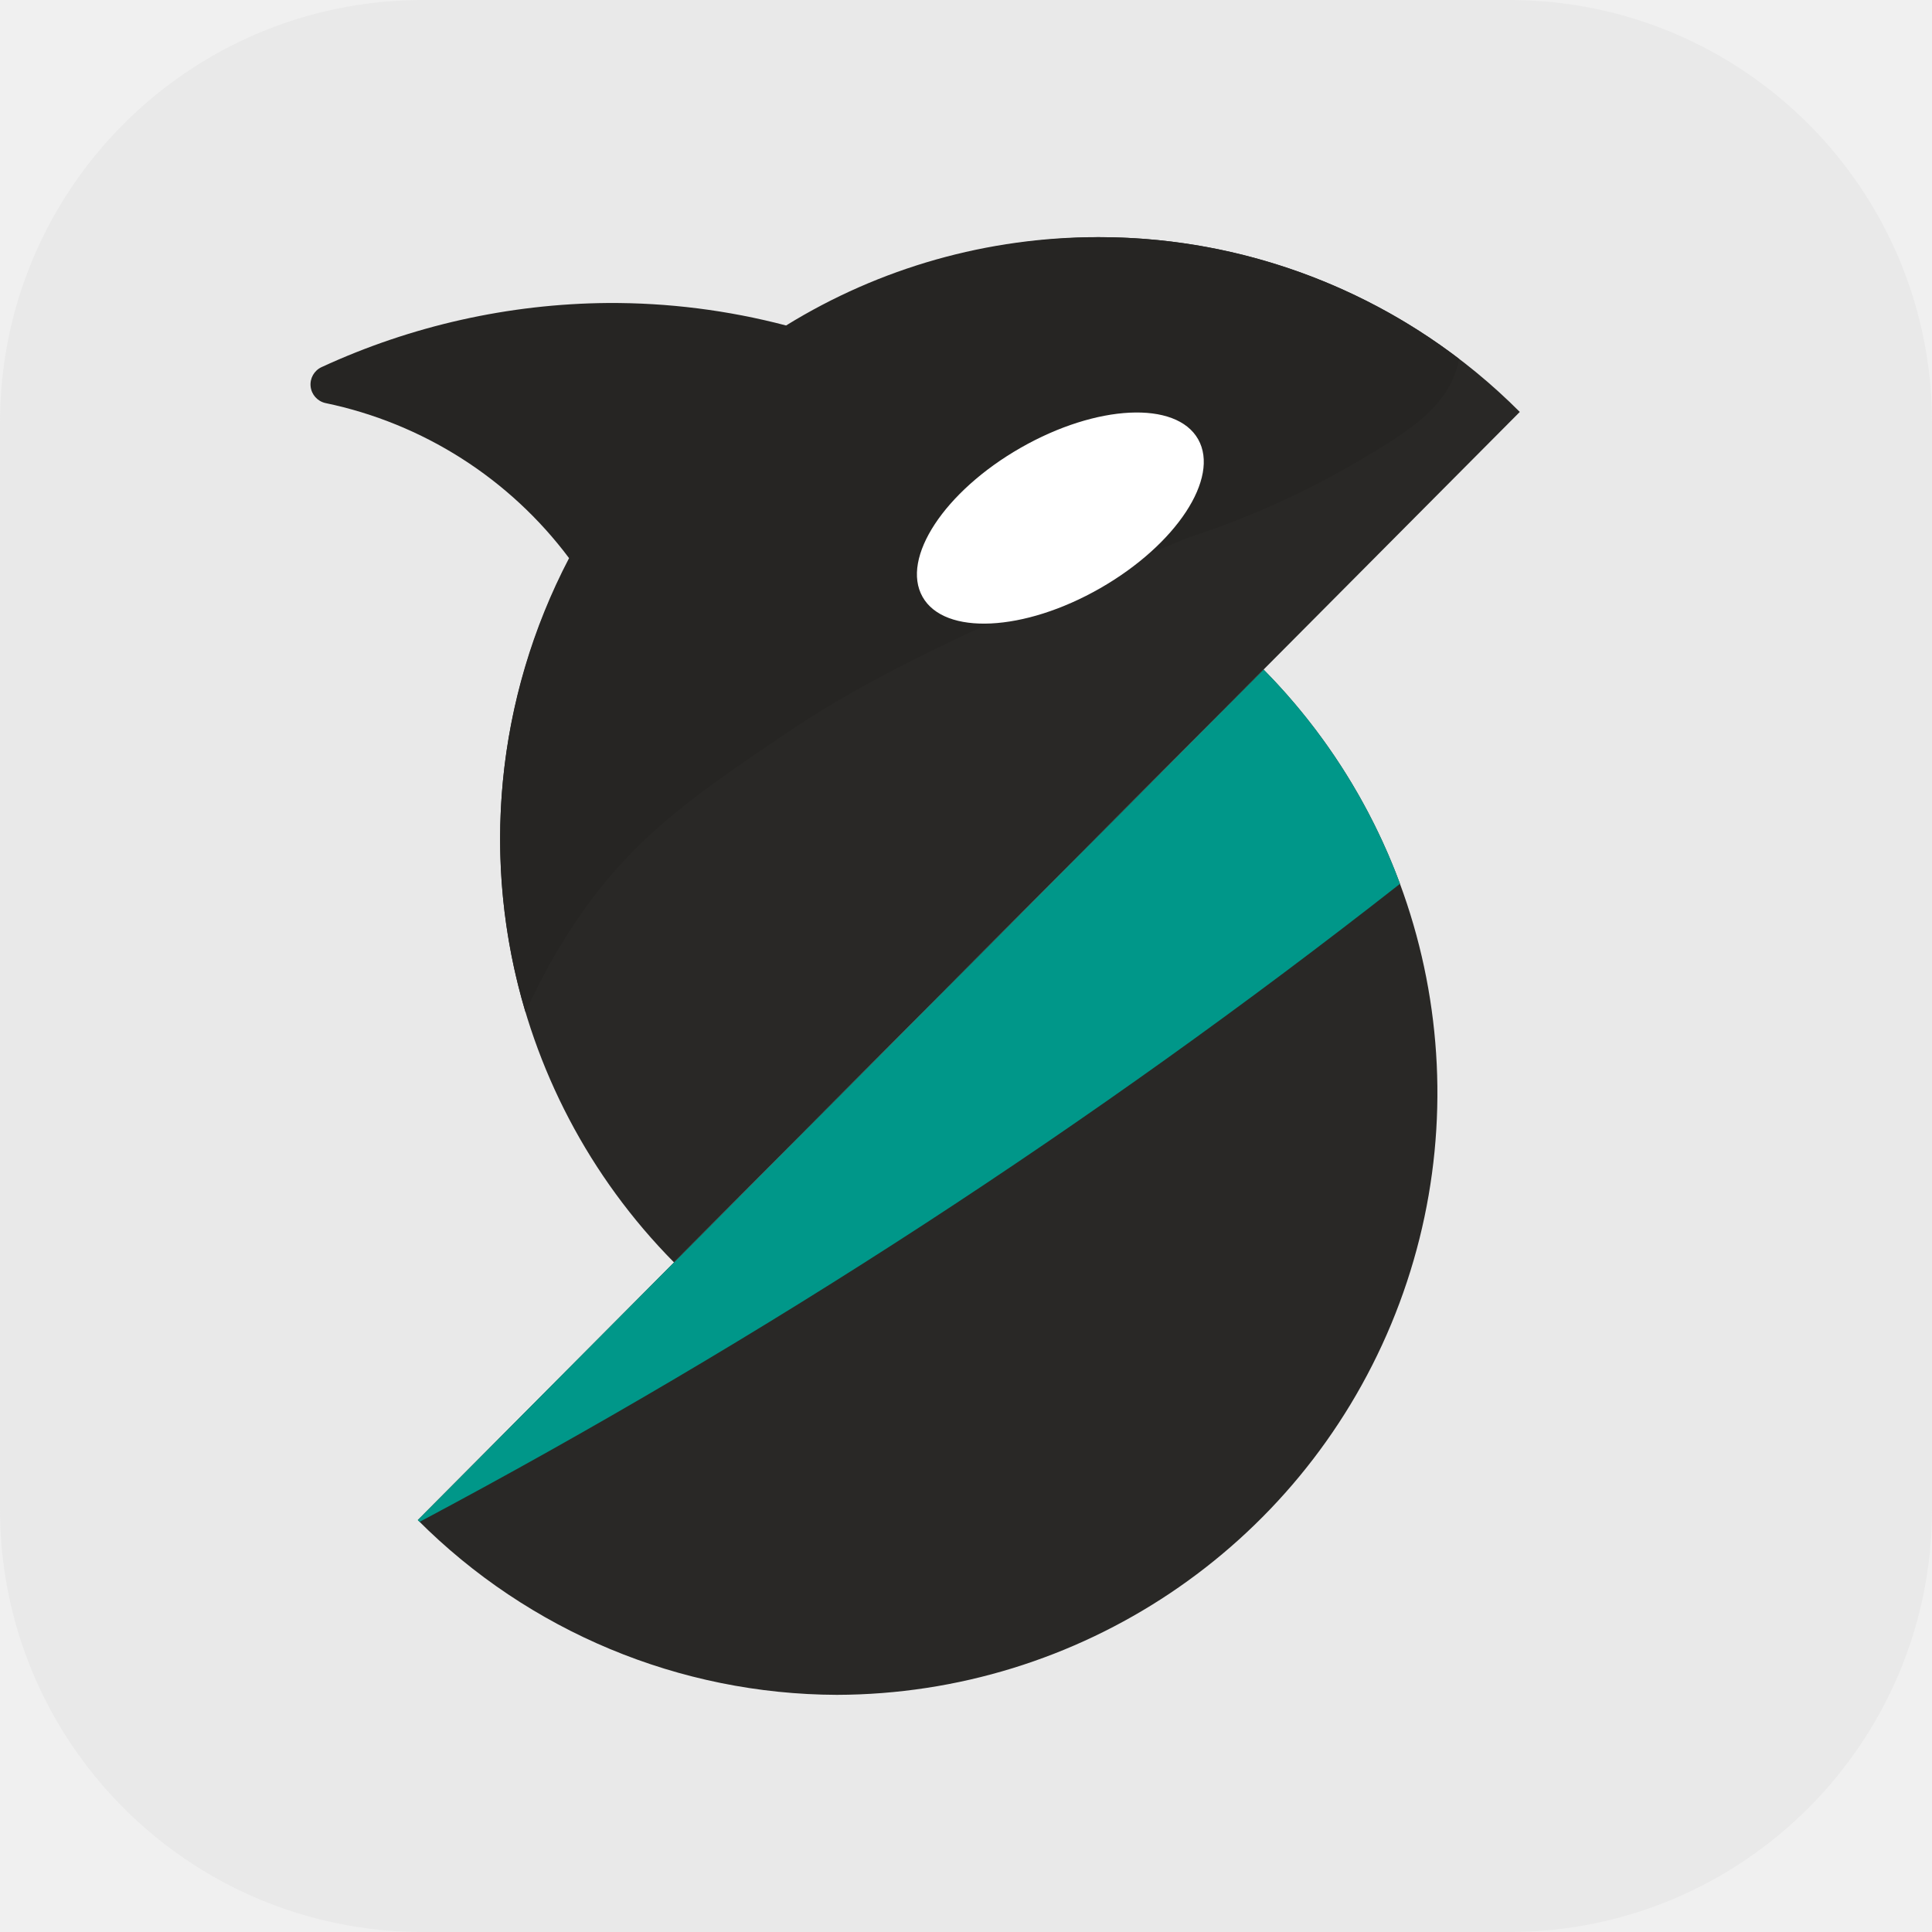
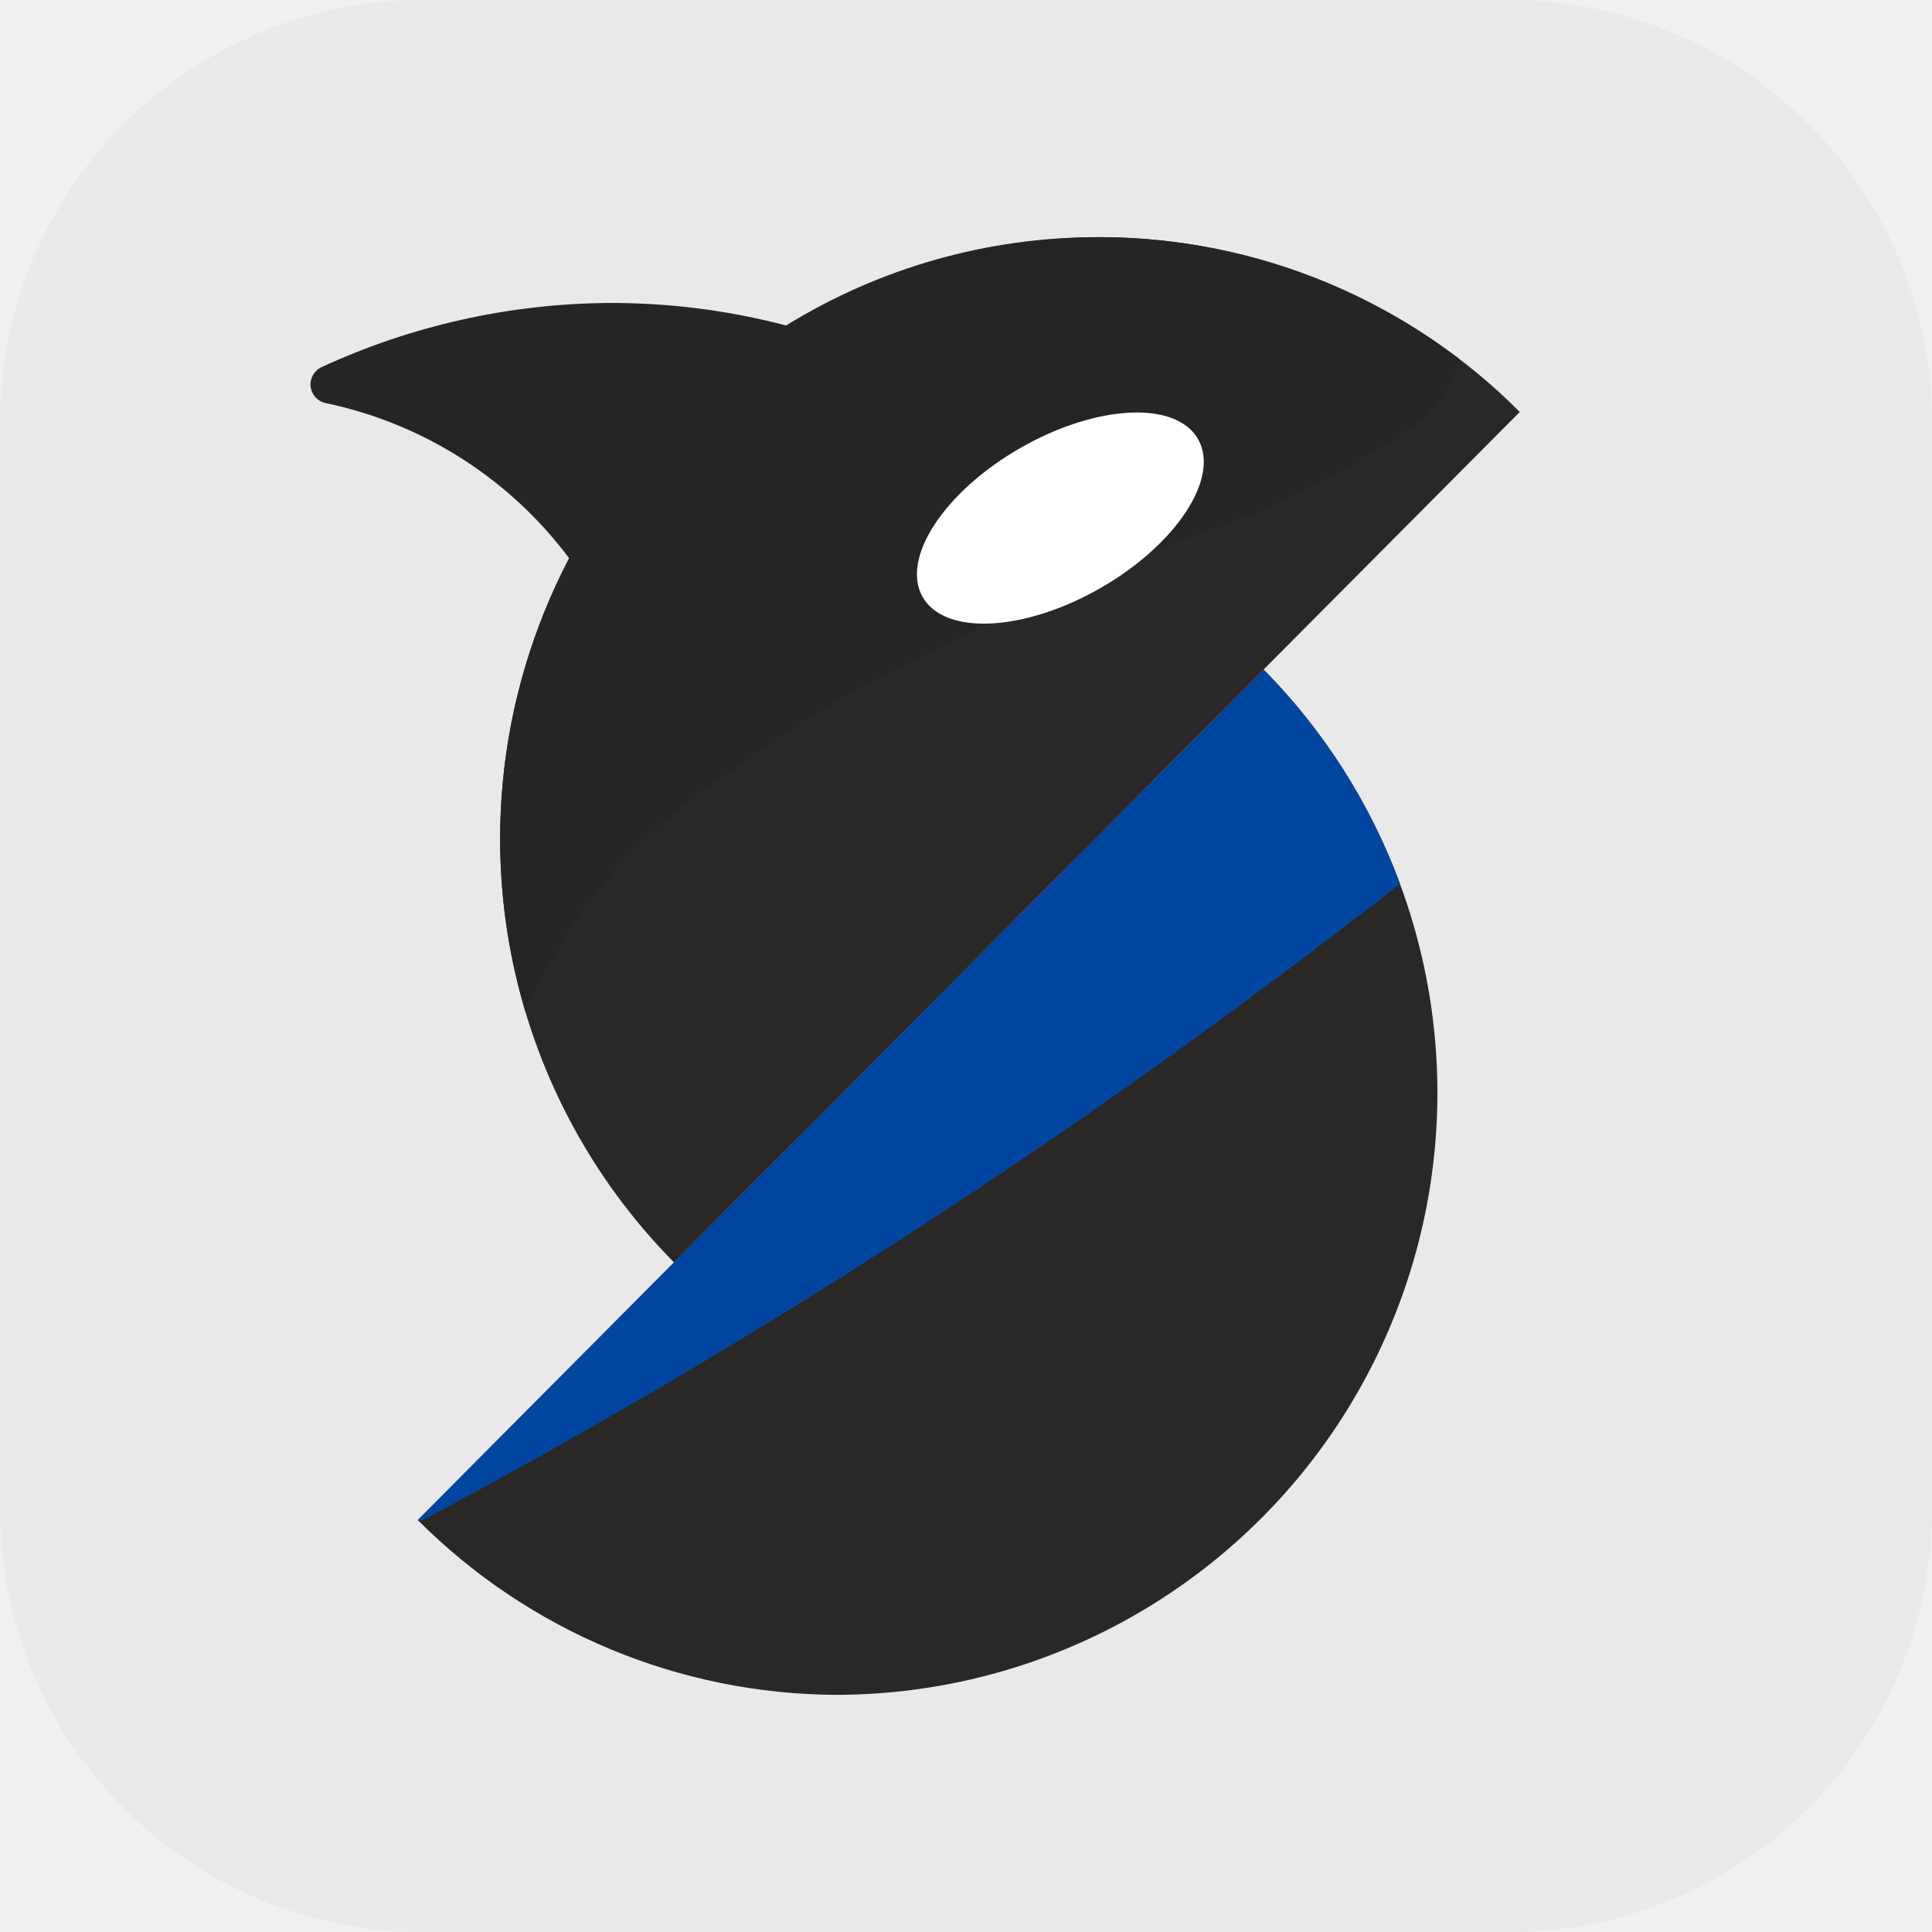
<svg xmlns="http://www.w3.org/2000/svg" width="64" height="64" viewBox="0 0 64 64">
  <rect width="64" height="64" rx="14" style="fill:#e9e9e9" />
  <path d="M13.84,50.354a19.7,19.7,0,0,0,13.883,5.79A19.944,19.944,0,0,0,41.858,22.182Z" style="fill:#292826" />
-   <path d="M41.858,22.181,13.84,50.354l.061.059A220.548,220.548,0,0,0,46.378,29.277a19.964,19.964,0,0,0-4.52-7.1" style="fill:#009789" />
+   <path d="M41.858,22.181,13.84,50.354l.061.059A220.548,220.548,0,0,0,46.378,29.277a19.964,19.964,0,0,0-4.52-7.1" style="fill:#0046a1" />
  <path d="M36.381,7.856A19.943,19.943,0,0,0,22.327,41.818L50.345,13.646a19.693,19.693,0,0,0-13.964-5.79" style="fill:#292826" />
  <path d="M36.381,7.856A19.636,19.636,0,0,0,26.04,10.782a22.742,22.742,0,0,0-5.91-.745,23.084,23.084,0,0,0-9.477,2.124.632.632,0,0,0,.129,1.191,13.52,13.52,0,0,1,8.069,5.137A20.06,20.06,0,0,0,17.41,33.534a19.873,19.873,0,0,1,2-3.488c1.819-2.5,3.743-3.8,6.585-5.723,2.093-1.416,5-3.077,13.359-6.512a28.421,28.421,0,0,0,6.12-2.821c1.4-.831,2.461-1.615,2.8-2.842.024-.086.045-.172.065-.256A19.655,19.655,0,0,0,36.381,7.856" style="fill:#262523" />
  <path d="M39.69,14.551c.727,1.285-.728,3.495-3.249,4.937s-5.154,1.569-5.88.284.727-3.495,3.248-4.937,5.154-1.569,5.881-.284" style="fill:#fff" />
</svg>
